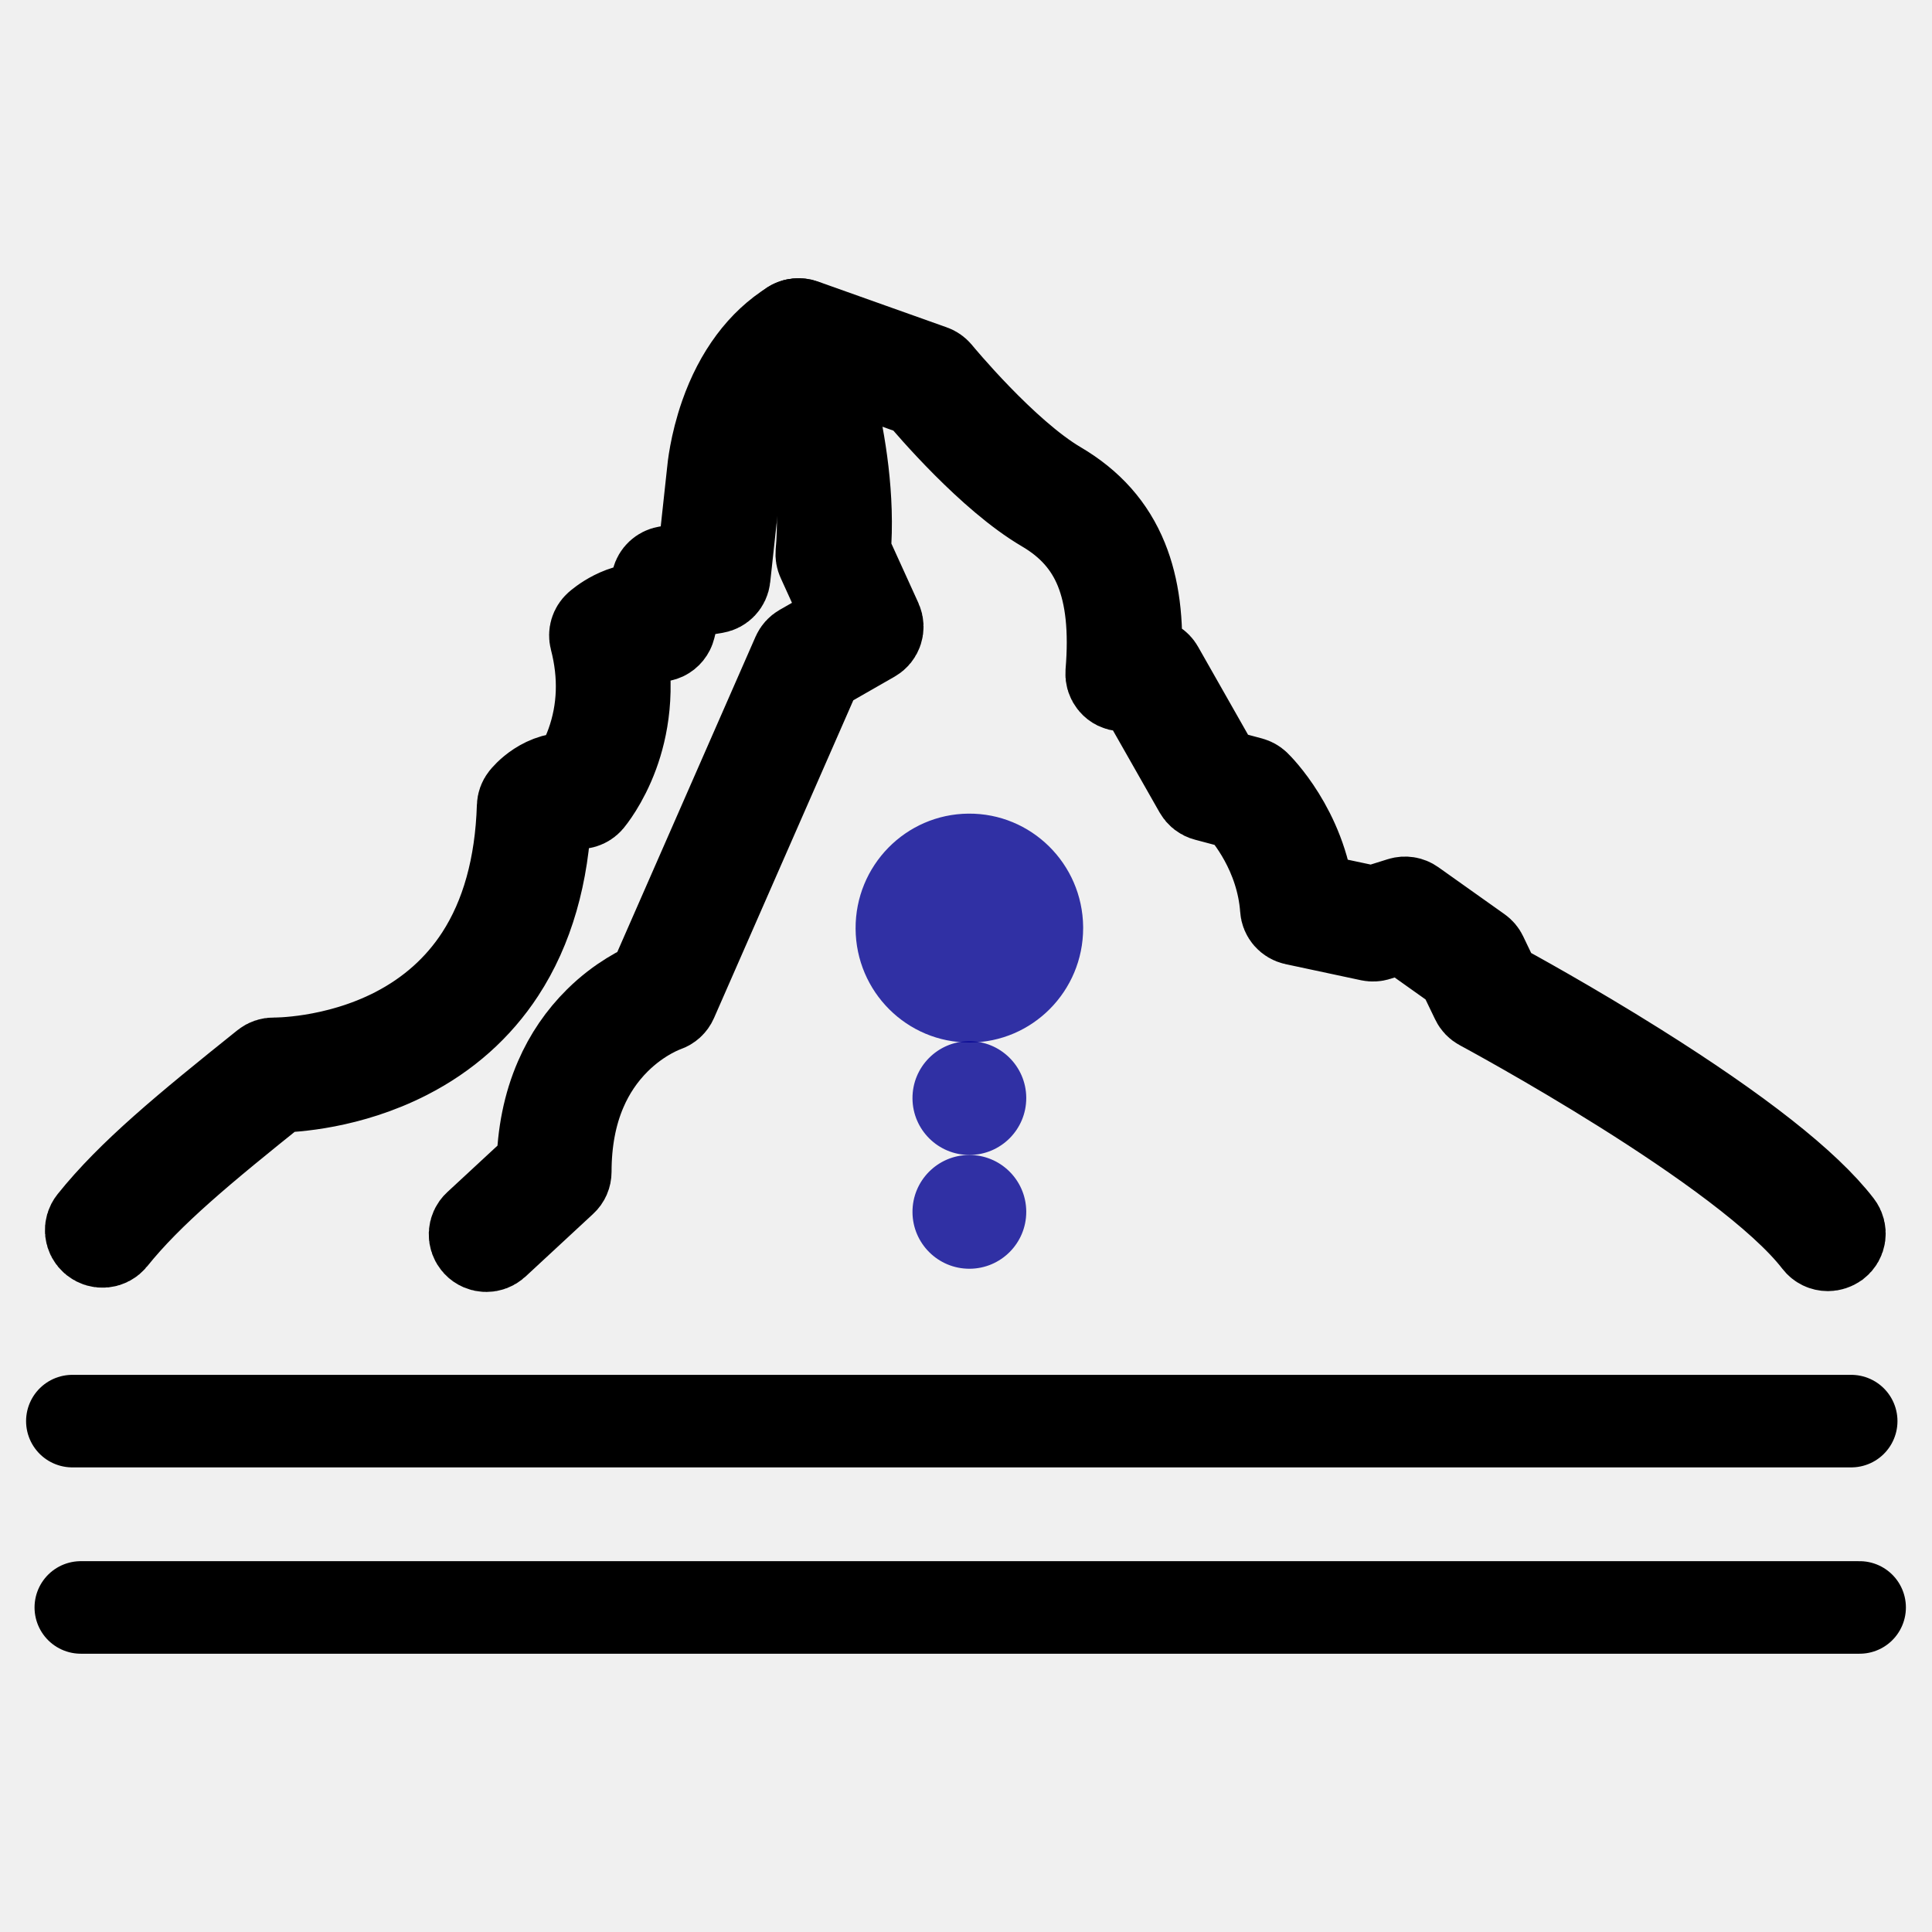
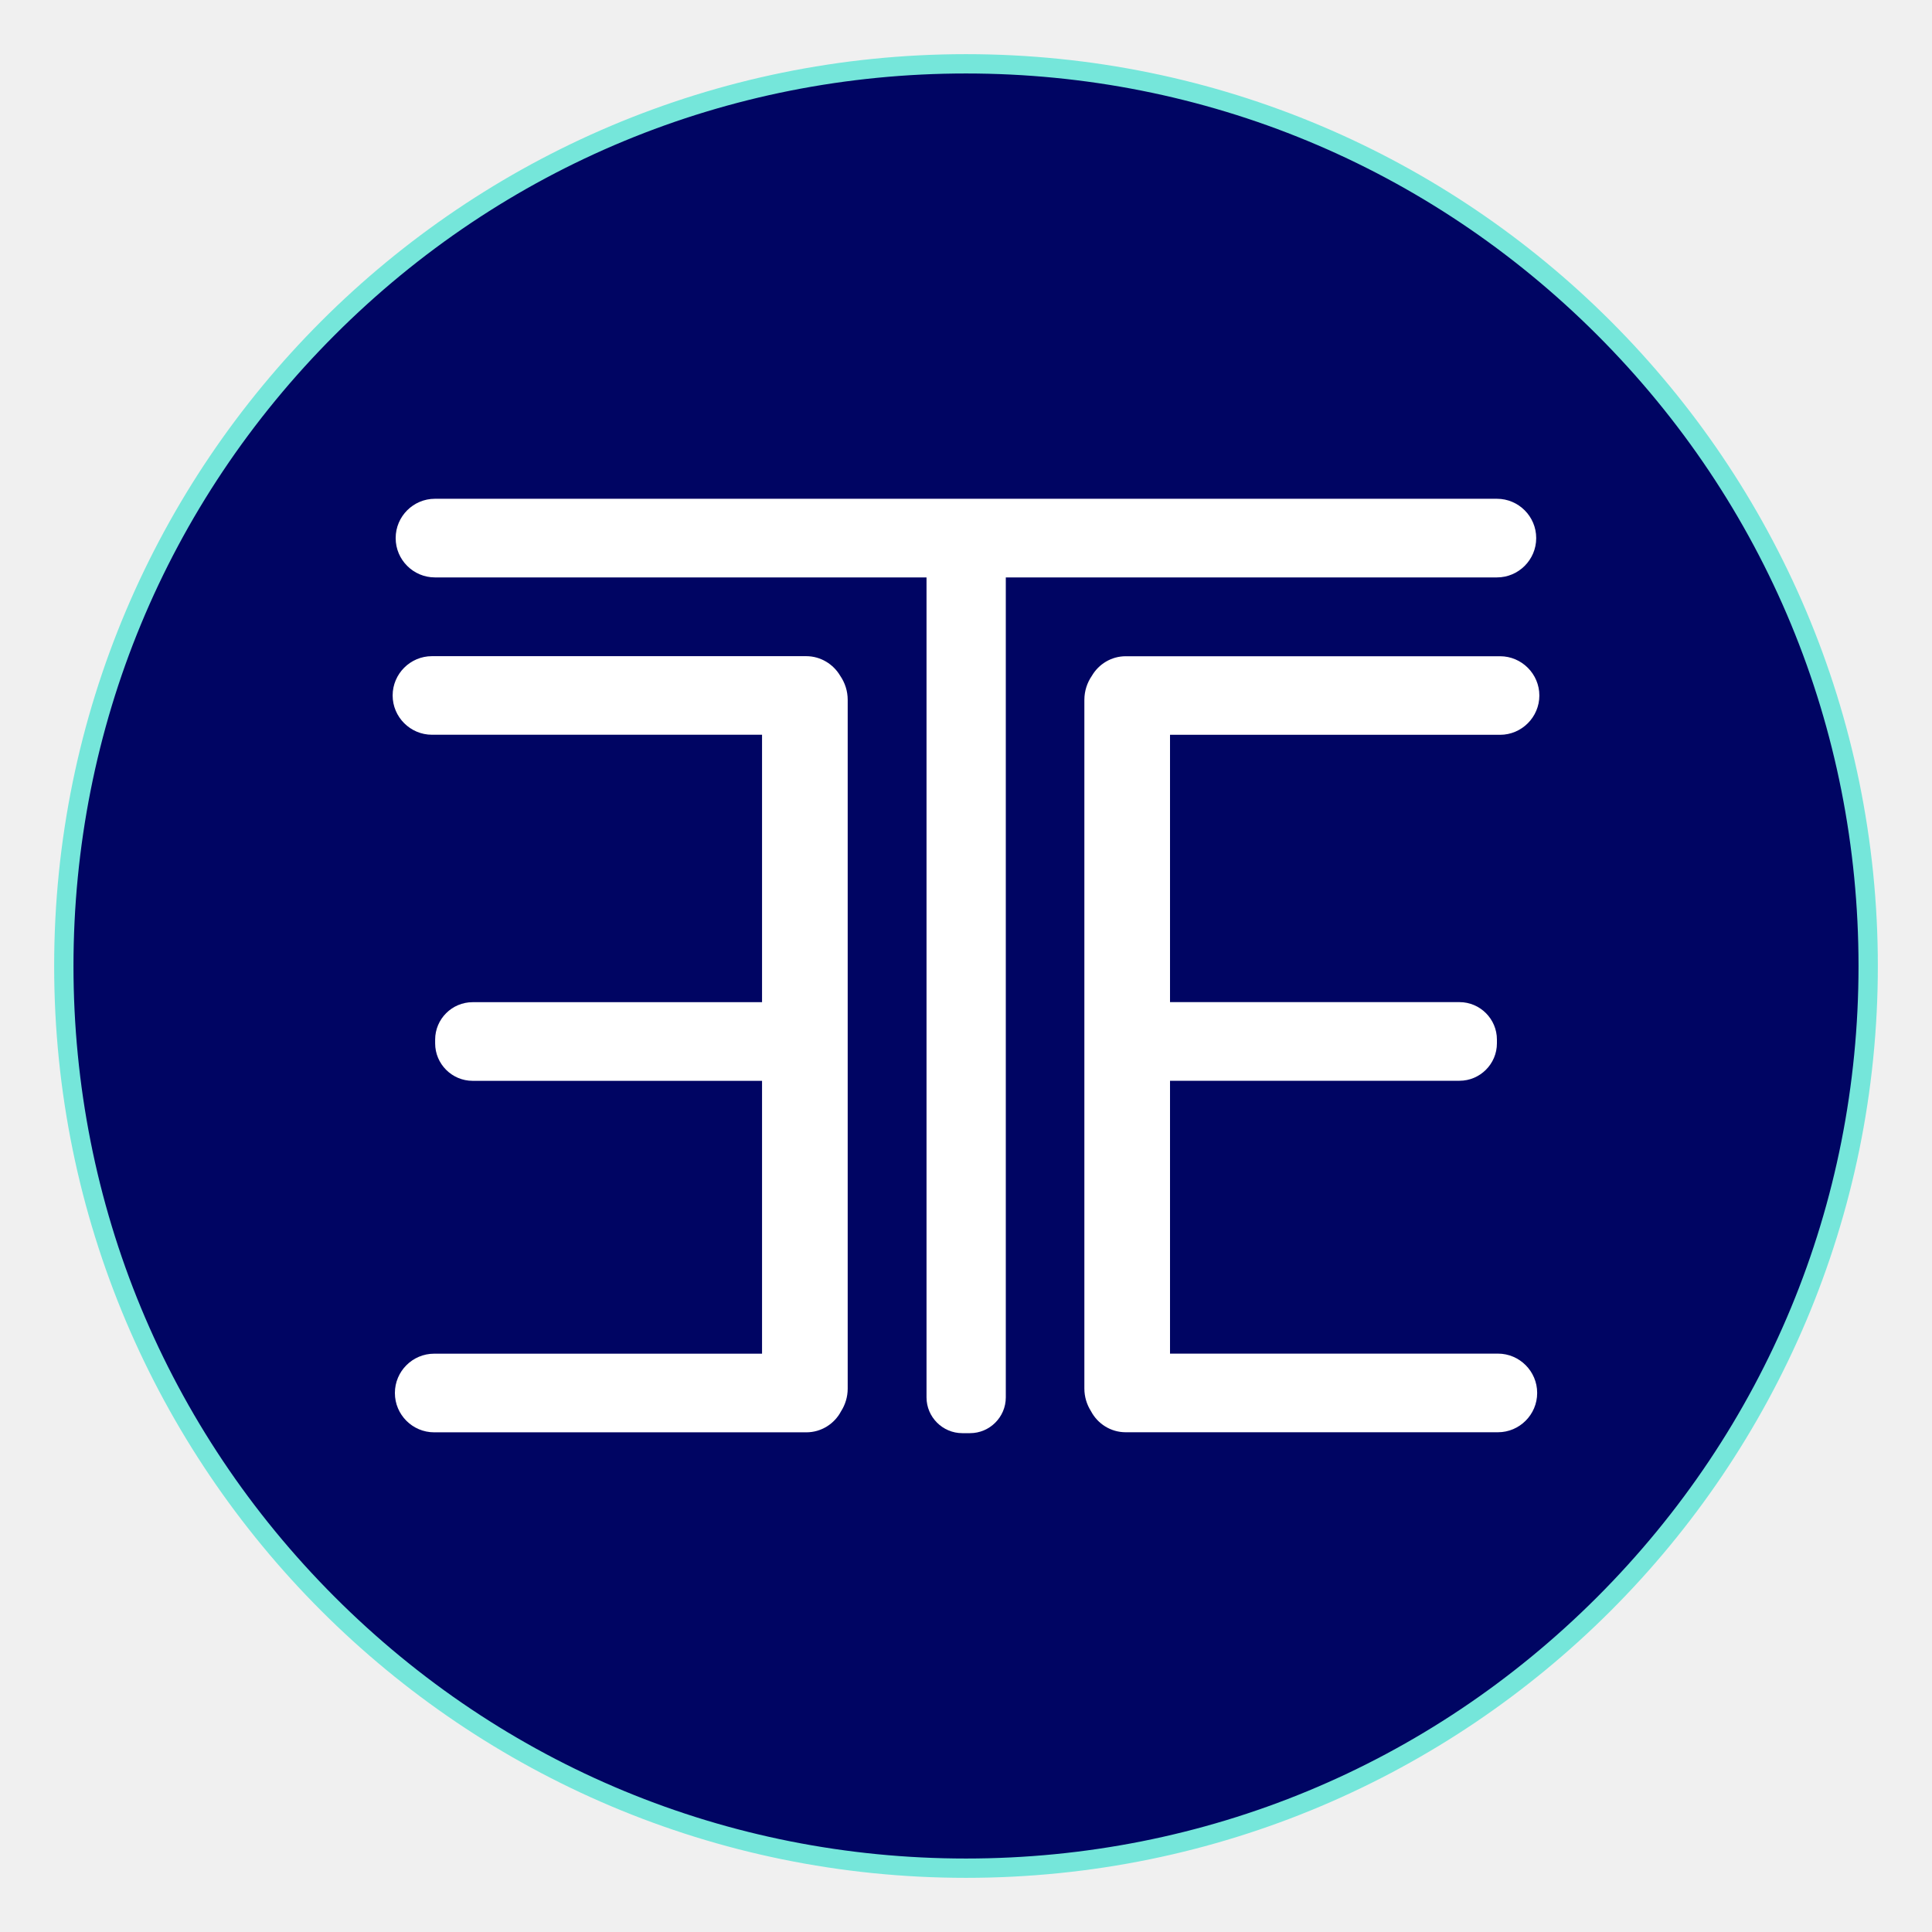
- <svg xmlns="http://www.w3.org/2000/svg" width="65mm" height="65mm" viewBox="0 0 65 65" version="1.1" id="svg1333">
-   <defs id="defs1327" />
-   <g id="layer1" transform="translate(48.50199,-15.91516)">
-     <g id="g1924" transform="matrix(1.15319,0,0,1.15319,2.519592,-15.99187)">
-       <g transform="matrix(0.02188766,0,0,0.02188766,-42.35076,26.0596)" style="stroke:#000000;stroke-width:123.357;stroke-miterlimit:4;stroke-dasharray:none;stroke-opacity:1" id="g821-7">
-         <path style="fill:none;stroke:#000000;stroke-width:123.357;stroke-linecap:round;stroke-linejoin:round;stroke-miterlimit:4;stroke-dasharray:none;stroke-opacity:1" stroke-miterlimit="10" d="M 2191.9,1716.4" id="path819-9" />
-       </g>
-       <g transform="matrix(0.02188766,0,0,0.02188766,-42.35076,26.0596)" id="g825-9" style="stroke:#000000;stroke-width:123.357;stroke-miterlimit:4;stroke-dasharray:none;stroke-opacity:1">
-         <path id="path823-5" d="m 2349.9,1732.8 c -4.5,0 -8.9,-2 -11.9,-5.9 -95.9,-124.7 -446,-312.6 -449.5,-314.5 -2.8,-1.5 -5.1,-3.9 -6.4,-6.7 l -19.8,-41.1 -79.1,-56.2 -35,11 c -2.5,0.8 -5.1,0.9 -7.6,0.4 l -100.7,-21.5 c -6.5,-1.4 -11.4,-6.9 -11.8,-13.6 -5.4,-75.2 -49.5,-127.5 -60.6,-139.5 l -45.5,-12.1 c -3.9,-1 -7.2,-3.6 -9.2,-7.1 l -78.5,-138.1 -24.8,-1.2 c -4.1,-0.2 -7.9,-2 -10.5,-5.1 -2.7,-3.1 -4,-7.1 -3.7,-11.1 4.8,-57.5 0,-103 -14.6,-139 -14.2,-35 -38.3,-62.1 -73.8,-82.9 C 1236.1,707 1156.3,613.8 1140.5,594.9 L 979.7,537.7 c -76,51.8 -85.9,166.6 -86,167.8 0,0.1 0,0.3 0,0.5 l -14.9,137 c -0.7,6.7 -5.8,12.1 -12.4,13.2 l -49.7,8.3 -10.9,44.8 c -1.1,4.4 -4.1,8.1 -8.1,10 -4.1,1.9 -8.8,1.9 -12.9,0 -17.4,-8.3 -36.2,1 -46,7.4 14.5,64.9 3.6,117.5 -8.6,150.7 -14,38.2 -32.5,60 -33.2,60.9 -3.8,4.4 -9.7,6.2 -15.3,4.7 -20.1,-5.5 -35.1,6 -41.2,11.9 -3.3,83.7 -23.9,155.1 -61.2,212.2 -30.7,47 -72.7,84.4 -124.8,111 -76.2,39 -150.5,43.1 -171.3,43.5 -101.8,81.5 -172.4,139.9 -221.4,201 -5.2,6.5 -14.6,7.5 -21.1,2.3 -6.5,-5.2 -7.5,-14.6 -2.3,-21.1 51.6,-64.4 124.7,-124.5 230.2,-209 2.8,-2.2 6.2,-3.4 9.7,-3.3 0.8,0 82.3,1.2 163.6,-40.7 47.1,-24.3 85,-58.2 112.7,-100.8 34.8,-53.6 53.7,-121.4 56.2,-201.7 0.1,-3.2 1.2,-6.3 3.2,-8.8 1.1,-1.4 25.9,-32.5 65.4,-27.6 5.7,-8.4 15.4,-24.2 23.3,-46.2 16,-44.7 17.7,-92.3 4.9,-141.5 -1.4,-5.4 0.3,-11.1 4.5,-14.9 1.5,-1.3 32.3,-28.7 68.6,-22.7 l 9.5,-39 c 1.4,-5.8 6.2,-10.3 12.1,-11.3 l 48.2,-8 13.6,-125.5 c 0.3,-3.5 3.3,-35.7 16.9,-74.7 19,-54.3 49.9,-95.8 89.3,-119.9 3.9,-2.4 8.6,-2.8 12.9,-1.3 l 171.7,61.1 c 2.6,0.9 4.8,2.5 6.6,4.6 0.9,1.1 88.4,107.4 161.1,150.1 41.3,24.3 69.6,56.1 86.4,97.5 15.1,37.1 20.9,82.1 17.8,137.3 l 17.7,0.9 c 5.1,0.3 9.8,3.1 12.3,7.6 l 79.4,139.8 43.5,11.6 c 2.5,0.7 4.8,2 6.6,3.7 2.6,2.5 60.4,59.7 71.1,150.2 l 86.1,18.3 38.3,-12 c 4.5,-1.4 9.4,-0.6 13.2,2.1 l 88.3,62.7 c 2.1,1.5 3.7,3.4 4.8,5.7 l 19.3,40.2 c 19.1,10.4 98.7,54 186.6,109.2 135.8,85.3 226.1,156.3 268.2,211.1 5.1,6.6 3.8,16 -2.7,21 -3.2,2.2 -6.5,3.2 -9.6,3.2 z" style="fill:#010101;stroke:#000000;stroke-width:123.357;stroke-miterlimit:4;stroke-dasharray:none;stroke-opacity:1" />
-       </g>
-       <g transform="matrix(0.02188766,0,0,0.02188766,-42.35076,26.0596)" id="g829-5" style="stroke:#000000;stroke-width:123.357;stroke-miterlimit:4;stroke-dasharray:none;stroke-opacity:1">
-         <path id="path827-4" d="m 561.7,1733.9 c -4,0 -8,-1.6 -11,-4.8 -5.6,-6.1 -5.3,-15.6 0.8,-21.2 l 85.5,-79.2 c 0.7,-42.7 8.6,-81.7 23.5,-116 12.6,-29.2 30.3,-55 52.4,-76.8 29,-28.6 58.1,-42.6 70.8,-47.9 L 977.1,946.9 c 1.3,-2.9 3.5,-5.4 6.3,-7 l 65.2,-37.2 -38.4,-84.4 c -1.1,-2.4 -1.5,-5 -1.3,-7.6 12.7,-133.4 -44.7,-282.7 -45.3,-284.2 -3,-7.7 0.8,-16.4 8.5,-19.4 7.7,-3 16.4,0.8 19.4,8.5 0.6,1.6 15.4,39.7 28.7,95.5 12.1,50.7 25,126 18.9,198.4 l 42.4,93.2 c 3.2,7.1 0.5,15.4 -6.2,19.2 l -72.7,41.6 -193.9,442.3 c -1.7,3.9 -5,6.9 -9.1,8.3 -0.3,0.1 -33.8,11.4 -66.6,44.2 -19.1,19.1 -34.4,41.7 -45.3,67.2 -13.8,32.1 -20.7,69.1 -20.7,109.8 0,4.2 -1.7,8.2 -4.8,11 l -90.2,83.6 c -3,2.7 -6.7,4 -10.3,4 z" style="fill:#010101;stroke:#000000;stroke-width:123.357;stroke-miterlimit:4;stroke-dasharray:none;stroke-opacity:1" />
-       </g>
-       <path id="path1084" d="M -42.133,69.129 H 9.764" style="fill:none;stroke:#000000;stroke-width:2.7;stroke-linecap:round;stroke-linejoin:miter;stroke-miterlimit:4;stroke-dasharray:none;stroke-opacity:1" />
-       <path id="path1084-8" d="M -41.886,74.565 H 10.01" style="fill:none;stroke:#000000;stroke-width:2.7;stroke-linecap:round;stroke-linejoin:miter;stroke-miterlimit:4;stroke-dasharray:none;stroke-opacity:1" />
-       <g style="fill:#000091;fill-opacity:1" transform="matrix(0.381294,0,0,0.381294,-40.17519,-3.820682)" id="g1147">
-         <path d="m 72.206,153.596 a 8.706,8.756 0 0 1 -8.681,8.756 8.706,8.756 0 0 1 -8.73,-8.706 8.706,8.756 0 0 1 8.631,-8.806 8.706,8.756 0 0 1 8.78,8.655" id="path1820-17-7-88-4-8" style="opacity:0.8;fill:#000091;fill-opacity:1;stroke:#000000;stroke-width:0;stroke-linejoin:miter;stroke-miterlimit:4.4;stroke-dasharray:none;stroke-opacity:1" />
-         <path d="m 67.853,166.604 a 4.353,4.353 0 0 1 -4.34,4.353 4.353,4.353 0 0 1 -4.365,-4.328 4.353,4.353 0 0 1 4.315,-4.377 4.353,4.353 0 0 1 4.39,4.303" id="path1820-17-7-88-1-2" style="opacity:0.8;fill:#000091;fill-opacity:1;stroke:#000000;stroke-width:0;stroke-linejoin:miter;stroke-miterlimit:4.4;stroke-dasharray:none;stroke-opacity:1" />
-         <path d="m 67.853,175.31 a 4.353,4.353 0 0 1 -4.34,4.353 4.353,4.353 0 0 1 -4.365,-4.328 4.353,4.353 0 0 1 4.315,-4.377 4.353,4.353 0 0 1 4.39,4.303" id="path1820-17-7-88-5-4" style="opacity:0.8;fill:#000091;fill-opacity:1;stroke:#000000;stroke-width:0;stroke-linejoin:miter;stroke-miterlimit:4.4;stroke-dasharray:none;stroke-opacity:1" />
-       </g>
-     </g>
+ <svg xmlns="http://www.w3.org/2000/svg" version="1.1" id="Layer_1" x="0px" y="0px" viewBox="0 0 300 300" style="enable-background:new 0 0 300 300;" xml:space="preserve">
+   <style type="text/css">
+ 	.st0{fill:#000563;}
+ 	.st1{fill:#75E6DA;}
+ 	.st2{fill:#FFFFFF;}
+ </style>
+   <g>
+     <ellipse transform="matrix(0.7071 -0.7071 0.7071 0.7071 -62.132 150)" class="st0" cx="150" cy="150" rx="140.09" ry="140.09" />
+     <path class="st1" d="M150,11.41c37.02,0,71.82,14.42,98,40.59c26.18,26.18,40.59,60.98,40.59,98s-14.42,71.82-40.59,98   c-26.18,26.18-60.98,40.59-98,40.59S78.18,274.18,52,248s-40.59-60.98-40.59-98S25.82,78.18,52,52   C78.18,25.82,112.98,11.41,150,11.41 M150,8.41C71.8,8.41,8.41,71.8,8.41,150S71.8,291.59,150,291.59S291.59,228.2,291.59,150   S228.2,8.41,150,8.41L150,8.41z" />
+   </g>
+   <g>
+     <path class="st2" d="M232.45,89.66c3.35,0,6.09-2.74,6.09-6.09v-0.03c0-3.35-2.74-6.09-6.09-6.09H67.53   c-3.35,0-6.09,2.74-6.09,6.09v0.03c0,3.35,2.74,6.09,6.09,6.09h76.34v127.33c0,3.05,2.5,5.55,5.55,5.55h1.21   c3.05,0,5.55-2.5,5.55-5.55V89.66H232.45z" />
+     <path class="st2" d="M125.19,101.89H67.07c-3.36,0-6.1,2.75-6.1,6.1v0c0,3.36,2.75,6.1,6.1,6.1h51.26v41.53H73.38   c-3.19,0-5.81,2.61-5.81,5.81v0.59c0,3.19,2.61,5.81,5.81,5.81h44.95v42.37H67.41c-3.35,0-6.09,2.74-6.09,6.09v0.03   c0,3.35,2.74,6.09,6.09,6.09h57.8c2.33,0,4.37-1.33,5.39-3.27c0.65-1.02,1.03-2.23,1.03-3.52V108.67c0-1.38-0.43-2.66-1.16-3.73   C129.4,103.13,127.43,101.89,125.19,101.89z" />
+     <path class="st2" d="M232.93,114.1c3.36,0,6.1-2.75,6.1-6.1v0c0-3.36-2.75-6.1-6.1-6.1h-58.12c-2.25,0-4.21,1.23-5.27,3.05   c-0.73,1.06-1.16,2.35-1.16,3.73v106.93c0,1.29,0.38,2.5,1.03,3.52c1.02,1.94,3.05,3.27,5.39,3.27h57.8c3.35,0,6.09-2.74,6.09-6.09   v-0.03c0-3.35-2.74-6.09-6.09-6.09h-50.92v-42.37h44.95c3.19,0,5.81-2.61,5.81-5.81v-0.59c0-3.19-2.61-5.81-5.81-5.81h-44.95V114.1   H232.93z" />
  </g>
</svg>
